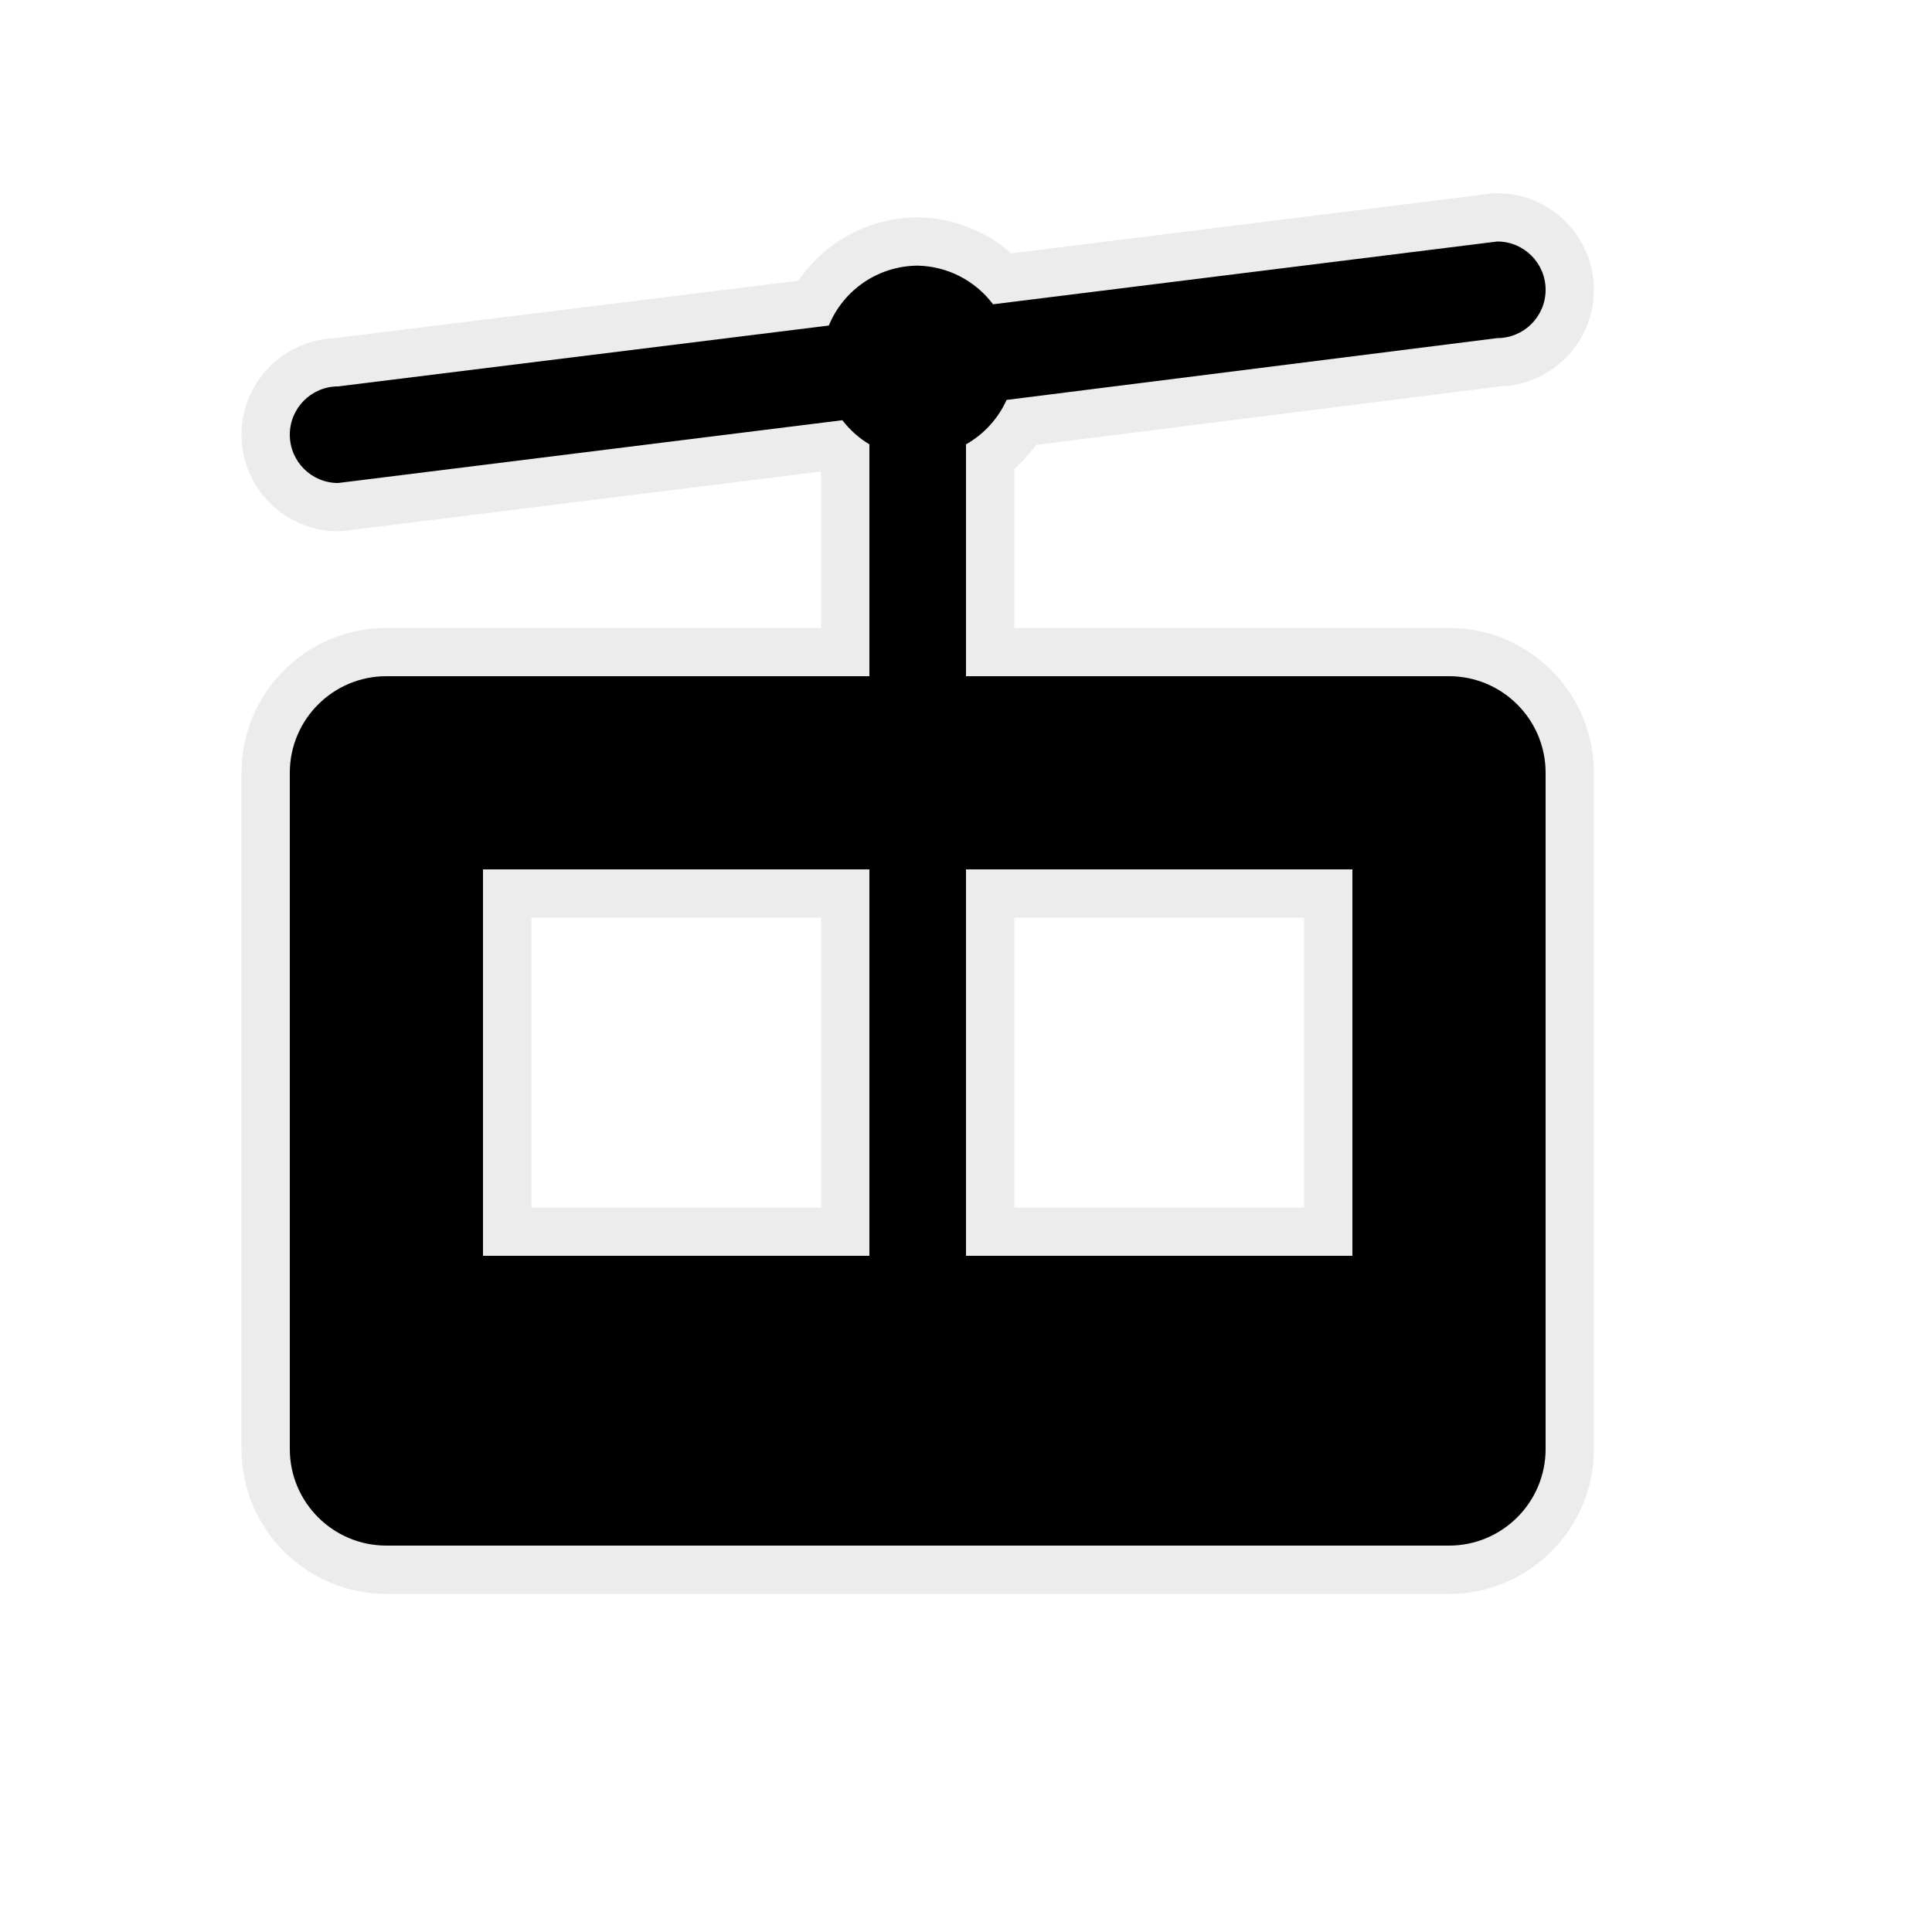
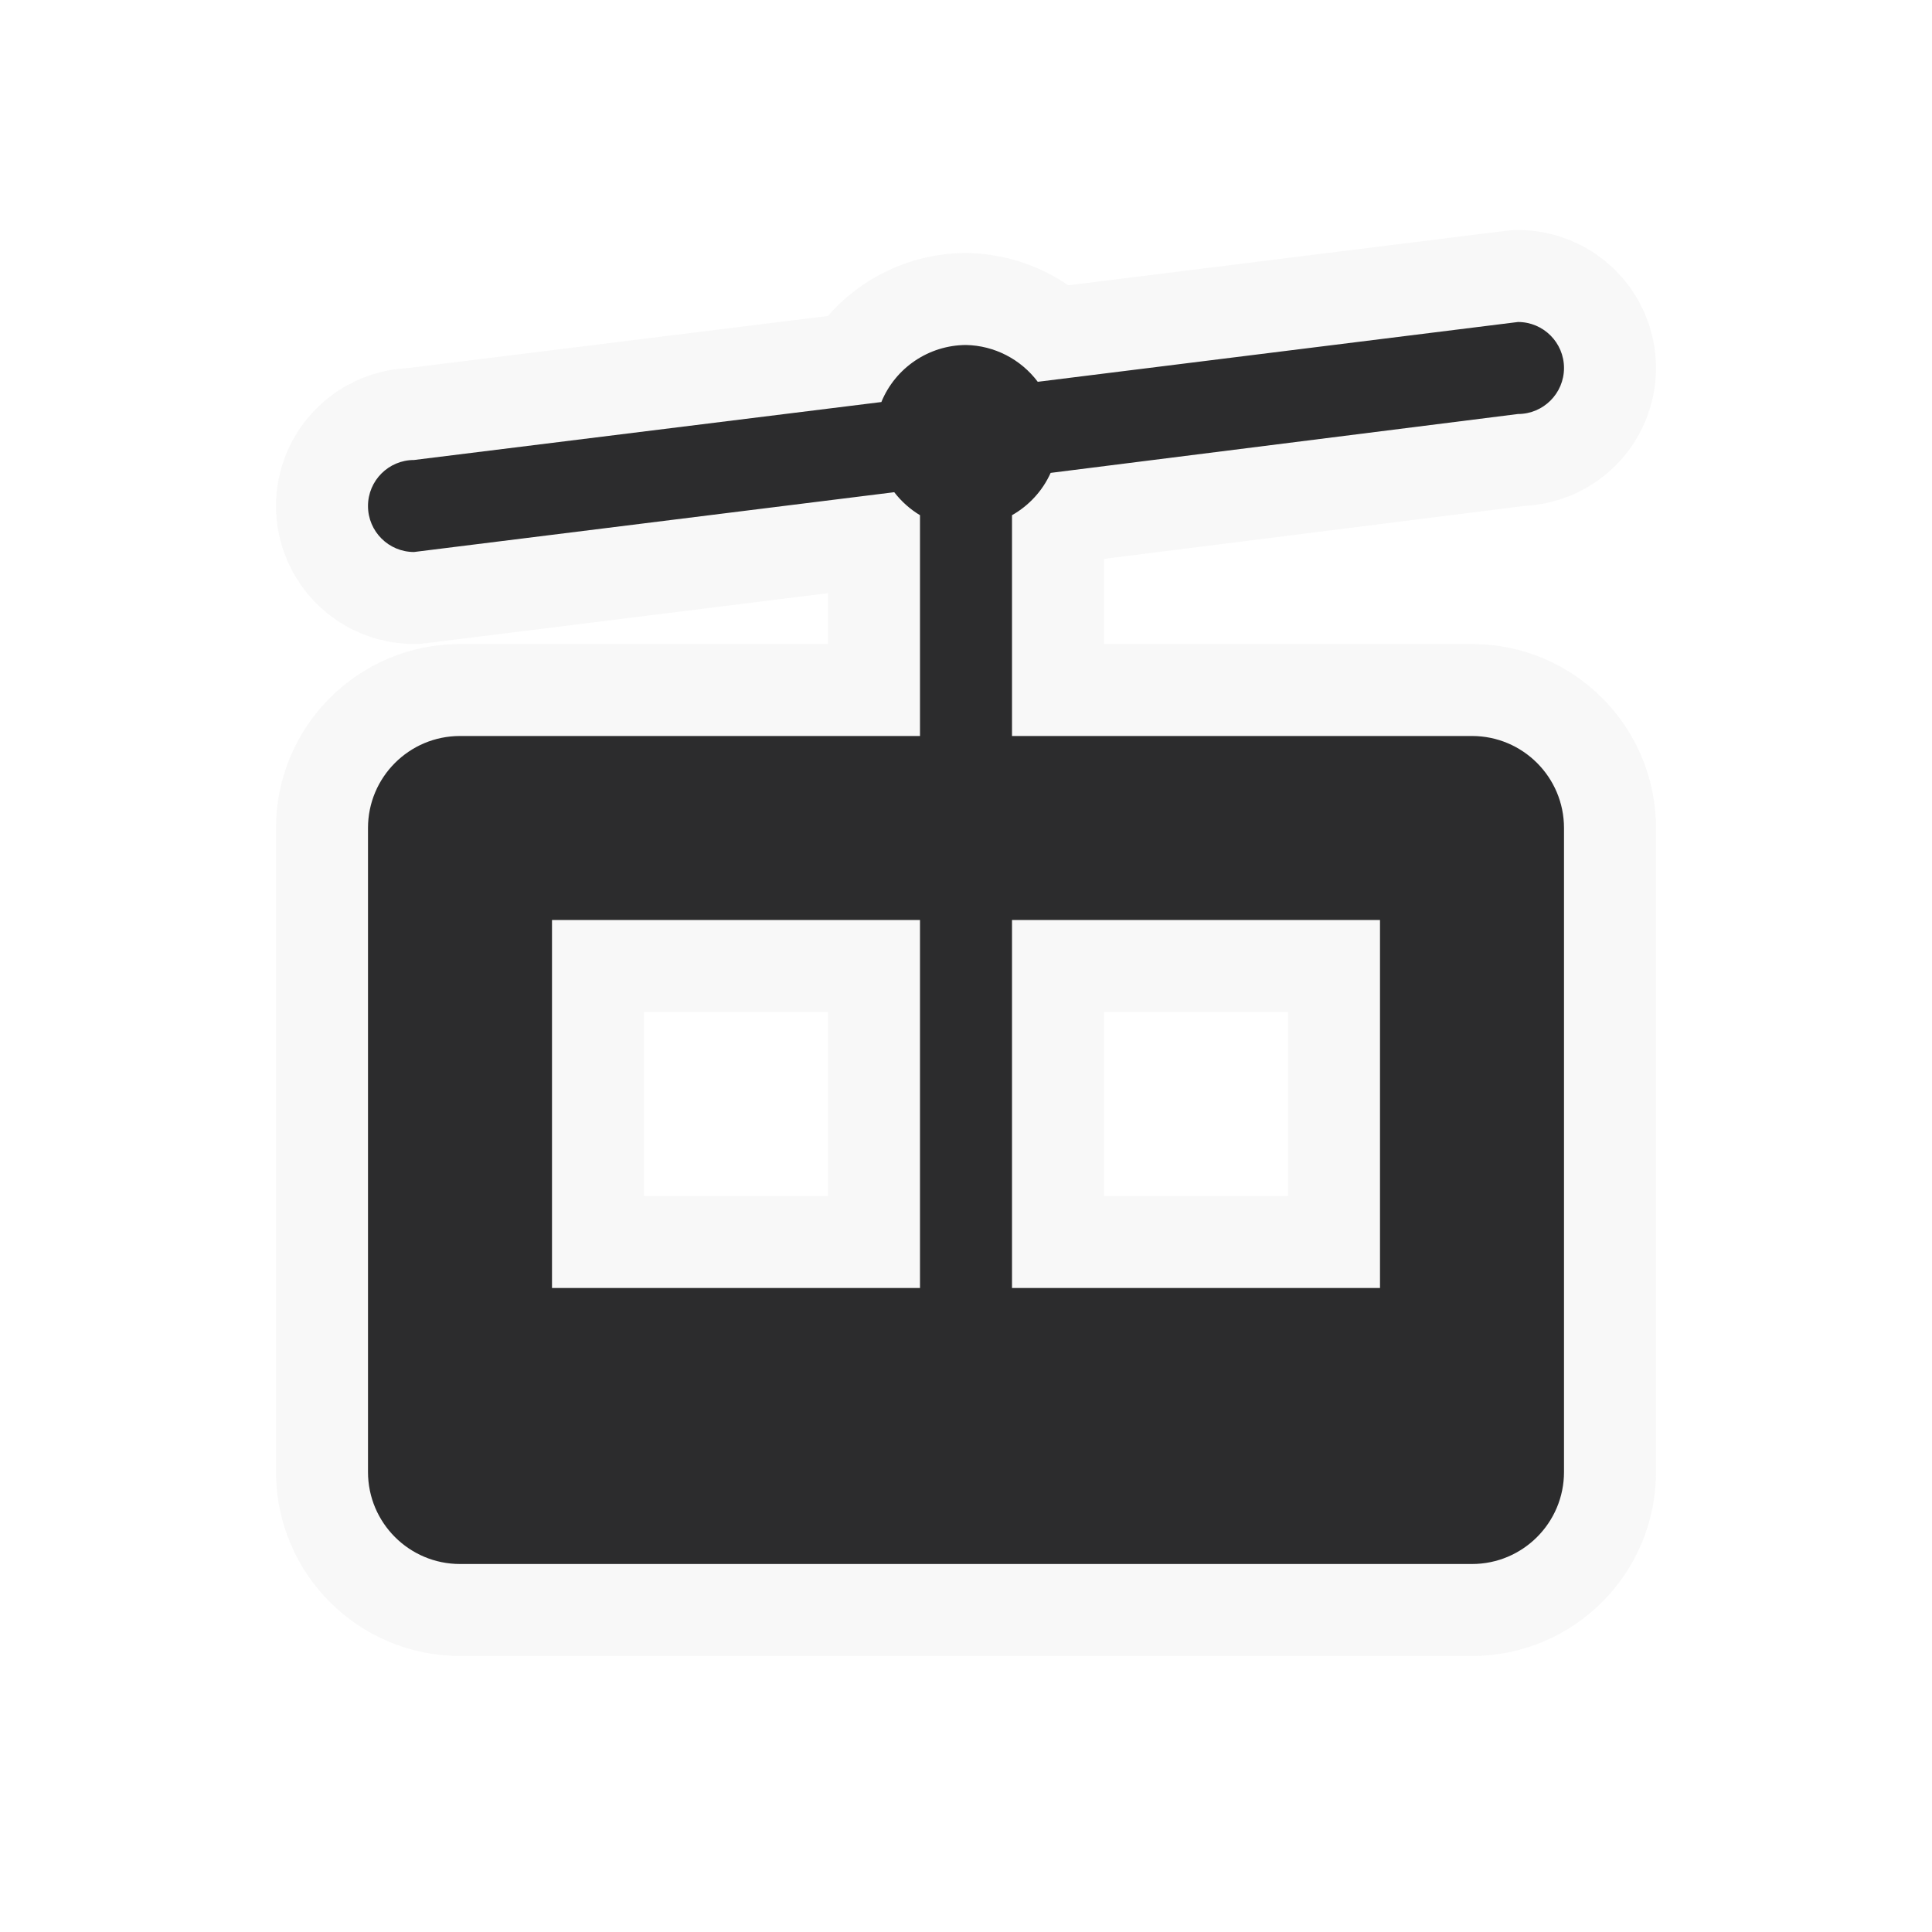
- <svg xmlns="http://www.w3.org/2000/svg" viewBox="0 0 20 20" height="20" width="20">
-   <rect fill="none" x="0" y="0" width="20" height="20" />
-   <path fill="rgba(224,224,224,0.6)" transform="translate(2 2)" d="M13,5H8V2.6c0.185-0.105,0.333-0.266,0.42-0.46L13.5,1.5C13.776,1.5,14,1.276,14,1s-0.224-0.5-0.5-0.5L8.28,1.15  C8.095,0.904,7.808,0.756,7.5,0.75C7.096,0.752,6.733,0.997,6.58,1.37L1.5,2C1.224,2,1,2.224,1,2.5S1.224,3,1.5,3  l5.22-0.65C6.797,2.45,6.892,2.535,7,2.6V5H2C1.448,5,1,5.448,1,6v7c0,0.552,0.448,1,1,1h11c0.552,0,1-0.448,1-1V6  C14,5.448,13.552,5,13,5z M7,11H3V7h4V11z M12,11H8V7h4V11z" style="stroke-linejoin:round;stroke-miterlimit:4;" stroke="rgba(224,224,224,0.6)" stroke-width="1" />
-   <path fill="#000" transform="translate(2 2)" d="M13,5H8V2.6c0.185-0.105,0.333-0.266,0.42-0.46L13.5,1.5C13.776,1.5,14,1.276,14,1s-0.224-0.5-0.5-0.5L8.28,1.15  C8.095,0.904,7.808,0.756,7.5,0.75C7.096,0.752,6.733,0.997,6.58,1.37L1.5,2C1.224,2,1,2.224,1,2.5S1.224,3,1.5,3  l5.22-0.65C6.797,2.45,6.892,2.535,7,2.6V5H2C1.448,5,1,5.448,1,6v7c0,0.552,0.448,1,1,1h11c0.552,0,1-0.448,1-1V6  C14,5.448,13.552,5,13,5z M7,11H3V7h4V11z M12,11H8V7h4V11z" />
+ <svg xmlns="http://www.w3.org/2000/svg" viewBox="0 0 21 21" height="21" width="21">
+   <rect fill="none" x="0" y="0" width="21" height="21" />
+   <path fill="rgba(219,219,219,0.18)" transform="translate(3 3)" d="M13,5H8V2.6c0.185-0.105,0.333-0.266,0.42-0.46L13.5,1.5C13.776,1.5,14,1.276,14,1s-0.224-0.5-0.5-0.5L8.28,1.15  C8.095,0.904,7.808,0.756,7.5,0.75C7.096,0.752,6.733,0.997,6.58,1.37L1.5,2C1.224,2,1,2.224,1,2.5S1.224,3,1.5,3  l5.22-0.65C6.797,2.45,6.892,2.535,7,2.6V5H2C1.448,5,1,5.448,1,6v7c0,0.552,0.448,1,1,1h11c0.552,0,1-0.448,1-1V6  C14,5.448,13.552,5,13,5z M7,11H3V7h4V11z M12,11H8V7h4V11z" style="stroke-linejoin:round;stroke-miterlimit:4;" stroke="rgba(219,219,219,0.18)" stroke-width="2" />
+   <path fill="#2c2c2d" transform="translate(3 3)" d="M13,5H8V2.6c0.185-0.105,0.333-0.266,0.42-0.46L13.5,1.5C13.776,1.5,14,1.276,14,1s-0.224-0.5-0.5-0.5L8.28,1.15  C8.095,0.904,7.808,0.756,7.5,0.75C7.096,0.752,6.733,0.997,6.58,1.37L1.5,2C1.224,2,1,2.224,1,2.5S1.224,3,1.5,3  l5.22-0.65C6.797,2.45,6.892,2.535,7,2.6V5H2C1.448,5,1,5.448,1,6v7c0,0.552,0.448,1,1,1h11c0.552,0,1-0.448,1-1V6  C14,5.448,13.552,5,13,5z M7,11H3V7h4V11z M12,11H8V7h4V11z" />
</svg>
